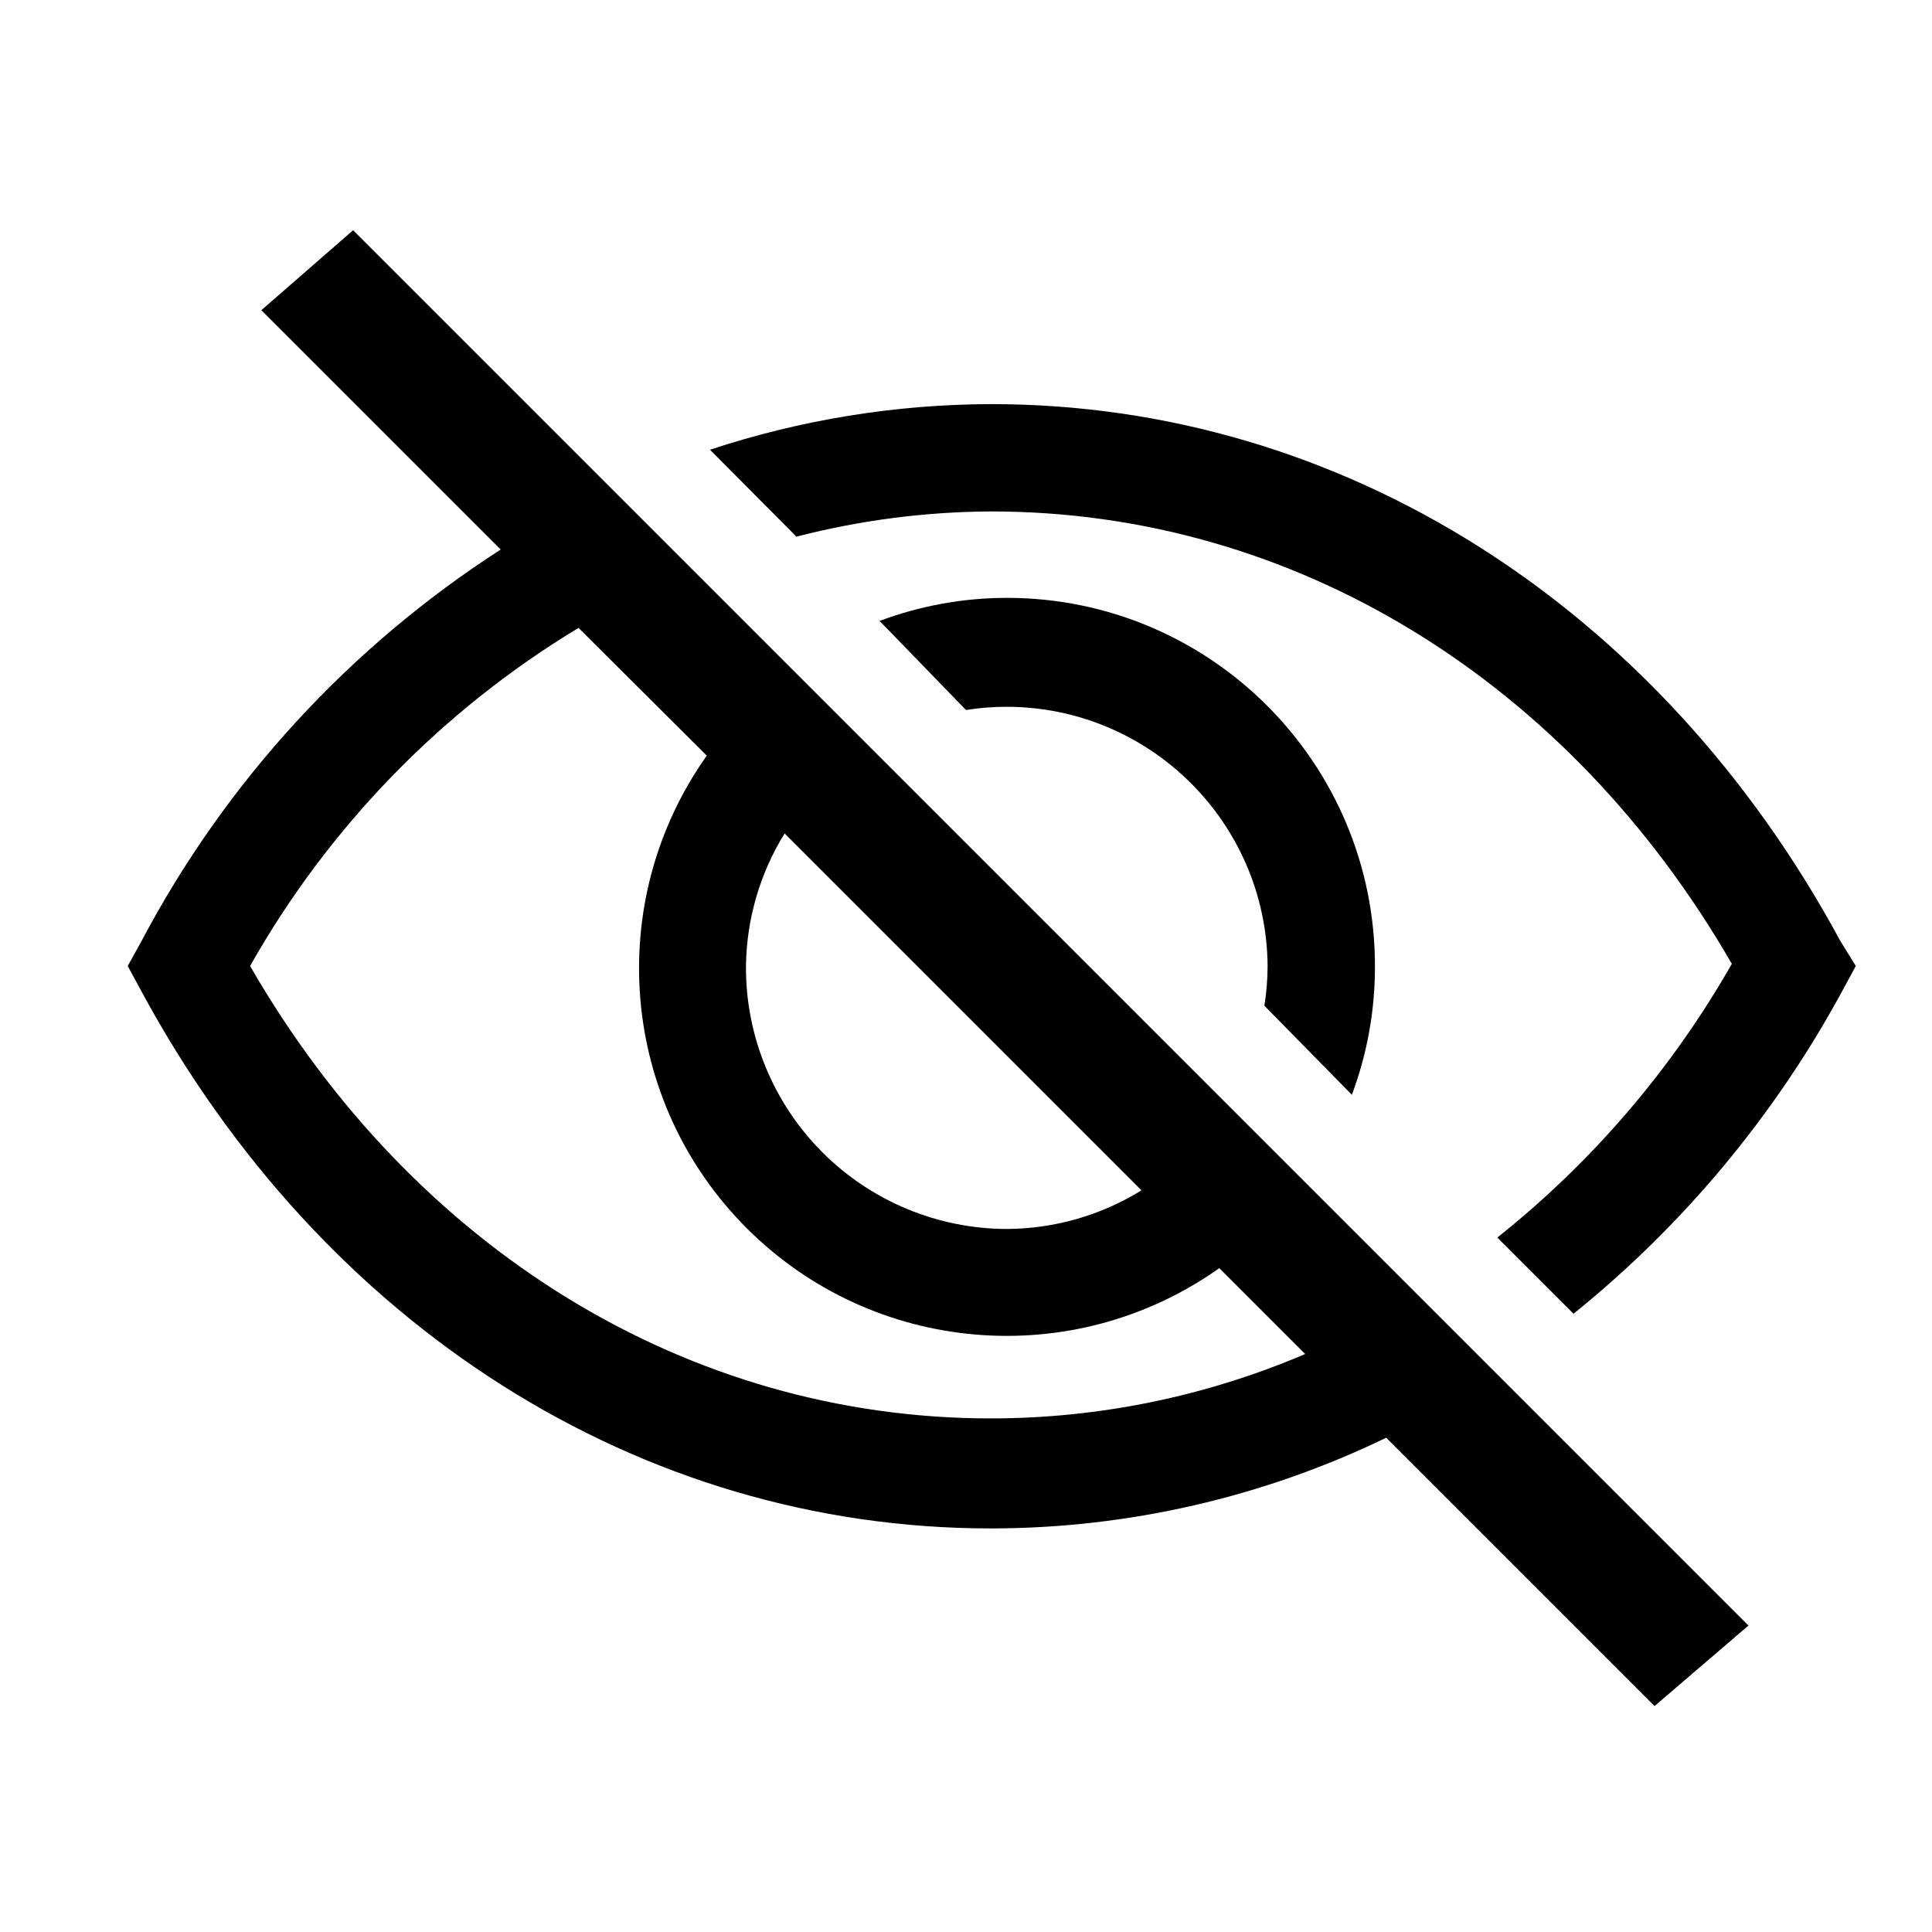
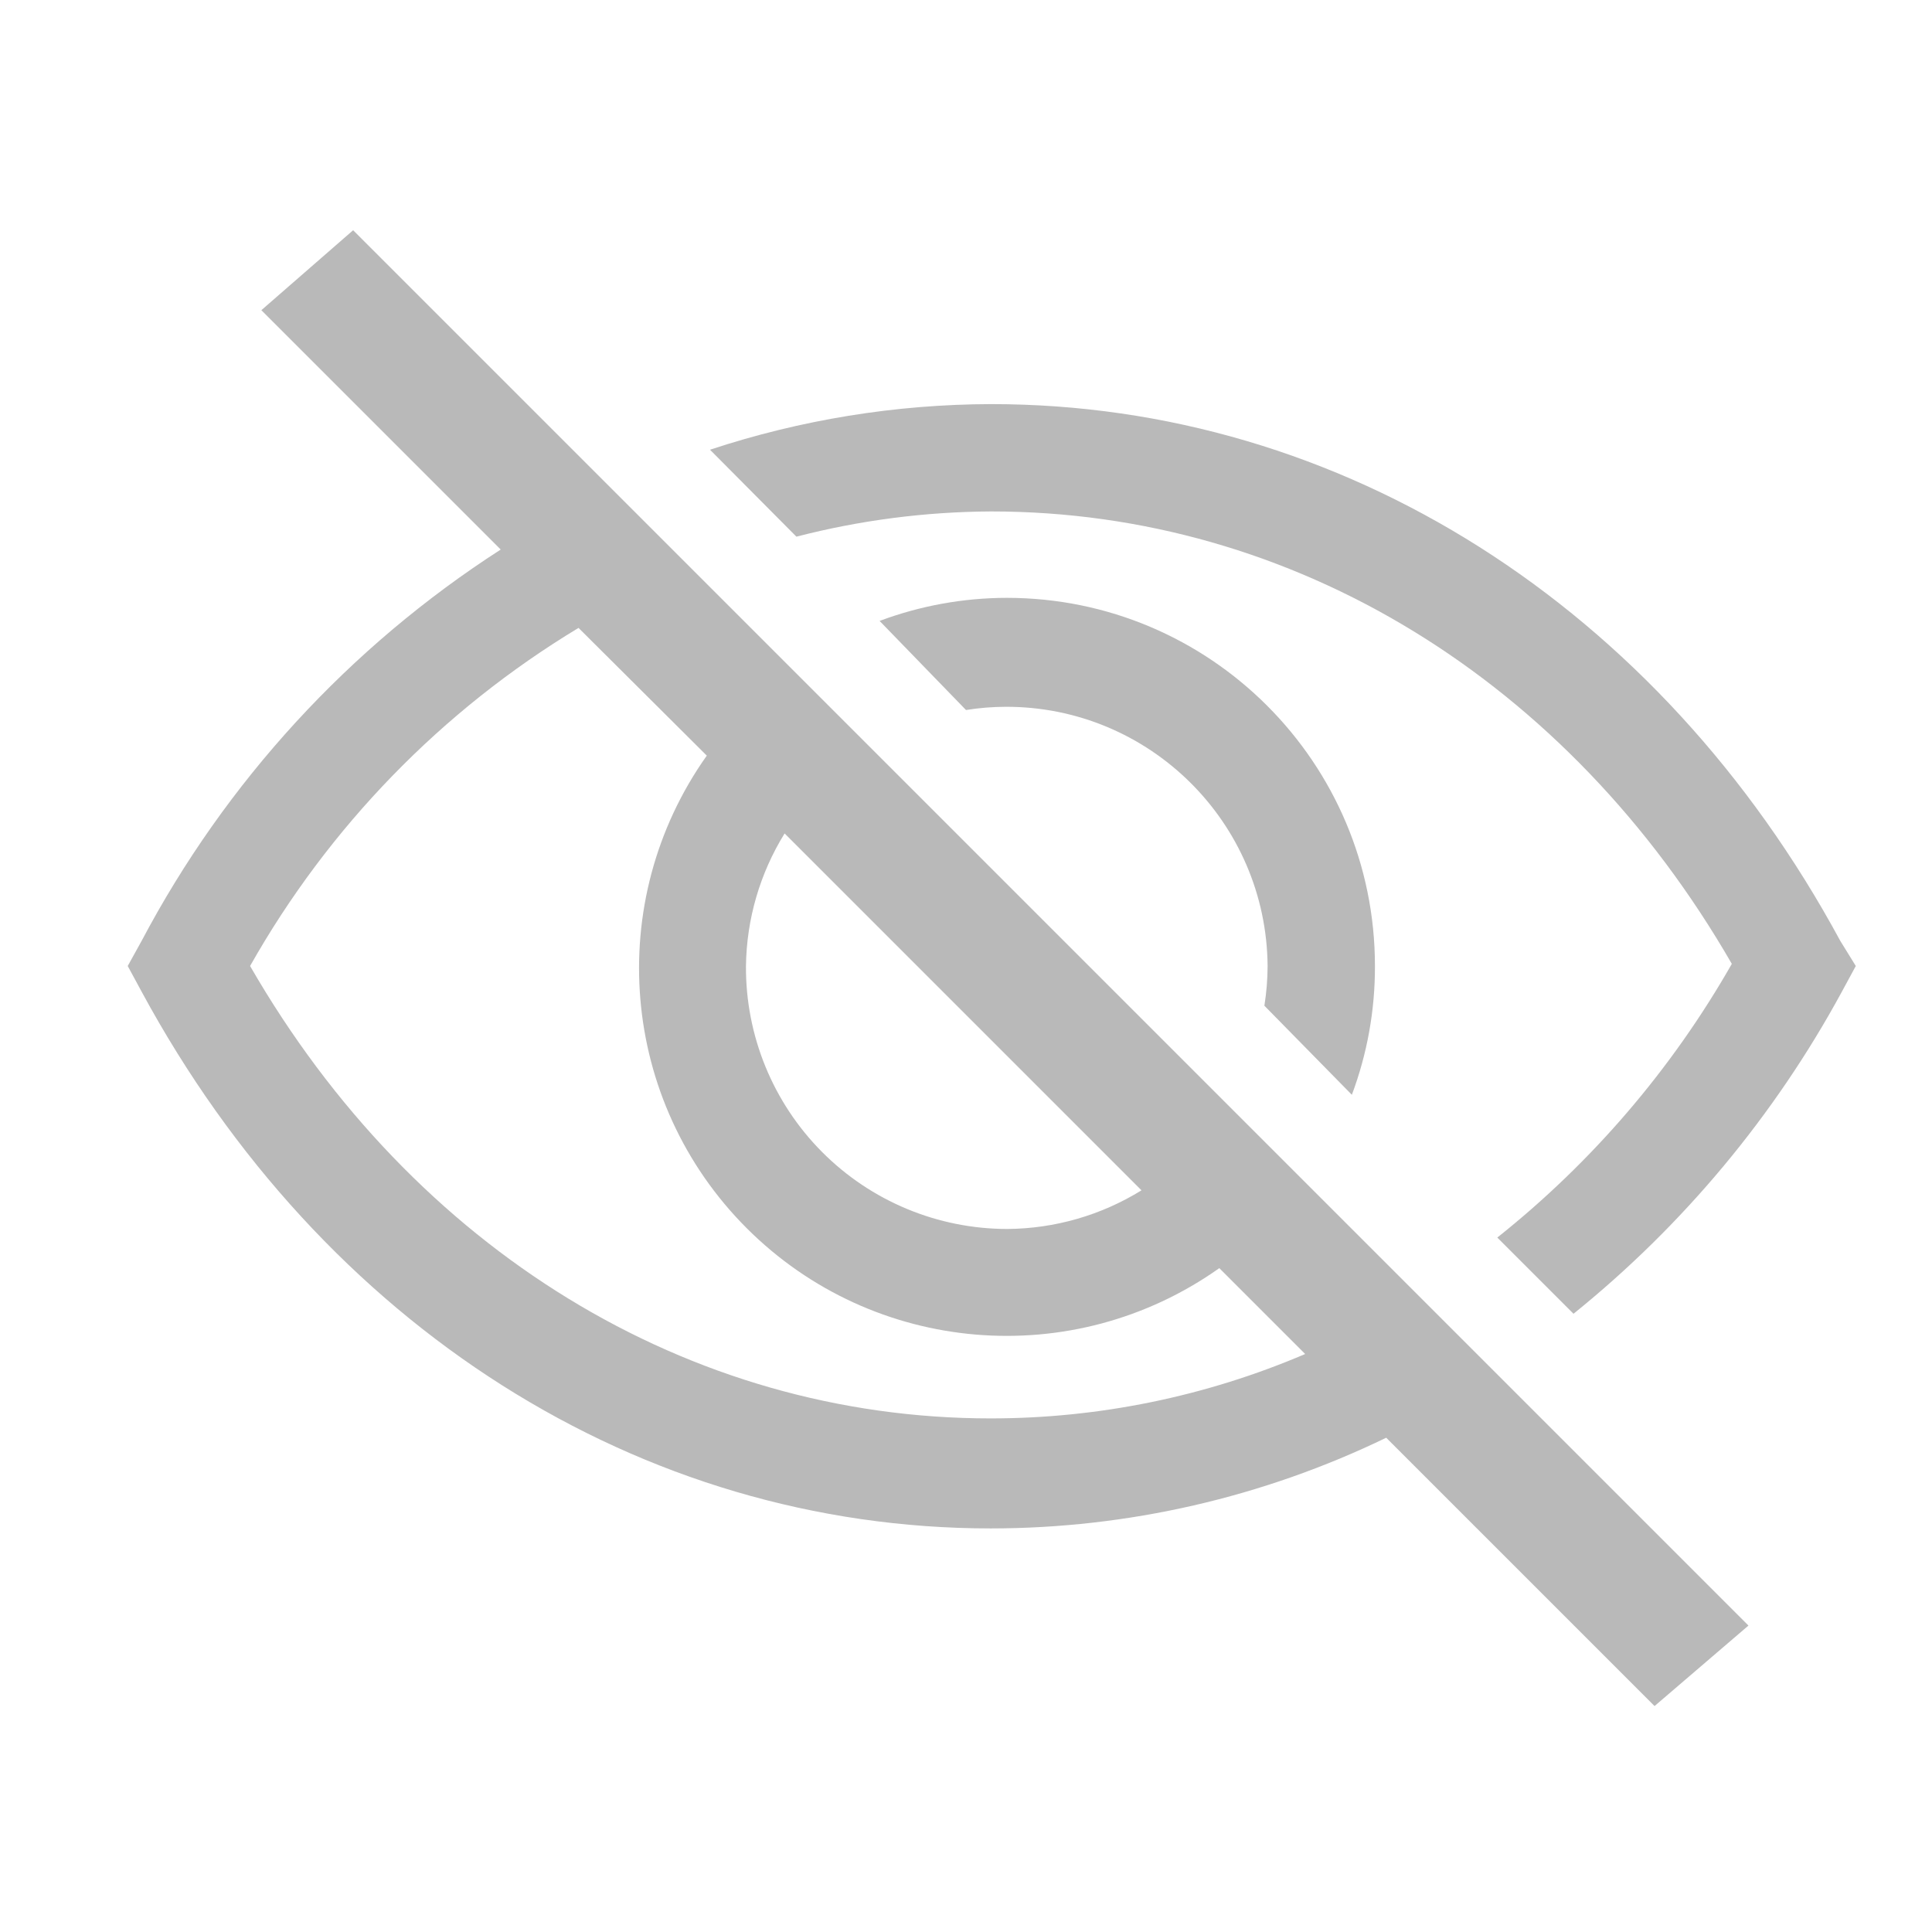
- <svg xmlns="http://www.w3.org/2000/svg" width="36px" height="36px" viewBox="0 0 36 36" version="1.1" preserveAspectRatio="xMidYMid meet">
-   <path d="M25.19,20.4A6.78,6.78,0,0,0,25.62,18a6.86,6.86,0,0,0-6.86-6.86,6.79,6.79,0,0,0-2.37.43L18,13.23a4.78,4.78,0,0,1,.74-.06A4.87,4.87,0,0,1,23.62,18a4.79,4.79,0,0,1-.06.74Z" class="clr-i-outline clr-i-outline-path-1" />
-   <path d="M34.29,17.53c-3.37-6.23-9.28-10-15.82-10a16.82,16.82,0,0,0-5.24.85L14.84,10a14.78,14.78,0,0,1,3.63-.47c5.63,0,10.75,3.14,13.8,8.43a17.75,17.75,0,0,1-4.37,5.1l1.42,1.42a19.93,19.93,0,0,0,5-6l.26-.48Z" class="clr-i-outline clr-i-outline-path-2" />
-   <path d="M4.87,5.78l4.46,4.46a19.52,19.52,0,0,0-6.69,7.29L2.38,18l.26.48c3.37,6.23,9.28,10,15.82,10a16.93,16.93,0,0,0,7.37-1.69l5,5,1.75-1.5-26-26Zm9.75,9.75,6.65,6.65a4.81,4.81,0,0,1-2.5.72A4.87,4.87,0,0,1,13.9,18,4.81,4.81,0,0,1,14.62,15.53Zm-1.45-1.45a6.85,6.85,0,0,0,9.55,9.55l1.6,1.6a14.91,14.91,0,0,1-5.86,1.2c-5.63,0-10.75-3.14-13.8-8.43a17.29,17.29,0,0,1,6.12-6.3Z" class="clr-i-outline clr-i-outline-path-3" />
-   <rect x="0" y="0" width="36" height="36" fill-opacity="0" />
+ <svg xmlns="http://www.w3.org/2000/svg" id="svg12" preserveAspectRatio="xMidYMid meet" version="1.1" viewBox="0 0 36 36" height="36px" width="36px">
+   <defs id="defs16" />
+   <path style="fill:#b9b9b9;fill-opacity:1" id="path4" class="clr-i-outline clr-i-outline-path-1" d="M25.19,20.4A6.78,6.78,0,0,0,25.62,18a6.86,6.86,0,0,0-6.86-6.86,6.79,6.79,0,0,0-2.37.43L18,13.23a4.78,4.78,0,0,1,.74-.06A4.87,4.87,0,0,1,23.62,18a4.79,4.79,0,0,1-.06.74Z" />
+   <path style="fill:#b9b9b9;fill-opacity:1;stroke-width:1;stroke-miterlimit:4;stroke-dasharray:none" id="path6" class="clr-i-outline clr-i-outline-path-2" d="M34.29,17.53c-3.37-6.23-9.28-10-15.82-10a16.82,16.82,0,0,0-5.24.85L14.84,10a14.78,14.78,0,0,1,3.63-.47c5.63,0,10.75,3.14,13.8,8.43a17.75,17.75,0,0,1-4.37,5.1l1.42,1.42a19.93,19.93,0,0,0,5-6l.26-.48Z" />
+   <path style="fill:#b9b9b9;fill-opacity:1" id="path8" class="clr-i-outline clr-i-outline-path-3" d="M4.87,5.78l4.46,4.46a19.52,19.52,0,0,0-6.69,7.29L2.38,18l.26.48c3.37,6.23,9.28,10,15.82,10a16.93,16.93,0,0,0,7.37-1.69l5,5,1.75-1.5-26-26Zm9.75,9.75,6.65,6.65a4.81,4.81,0,0,1-2.5.72A4.87,4.87,0,0,1,13.9,18,4.81,4.81,0,0,1,14.62,15.53Zm-1.45-1.45a6.85,6.85,0,0,0,9.55,9.55l1.6,1.6a14.91,14.91,0,0,1-5.86,1.2c-5.63,0-10.75-3.14-13.8-8.43a17.29,17.29,0,0,1,6.12-6.3Z" />
+   <rect id="rect10" fill-opacity="0" height="36" width="36" y="0" x="0" />
</svg>
